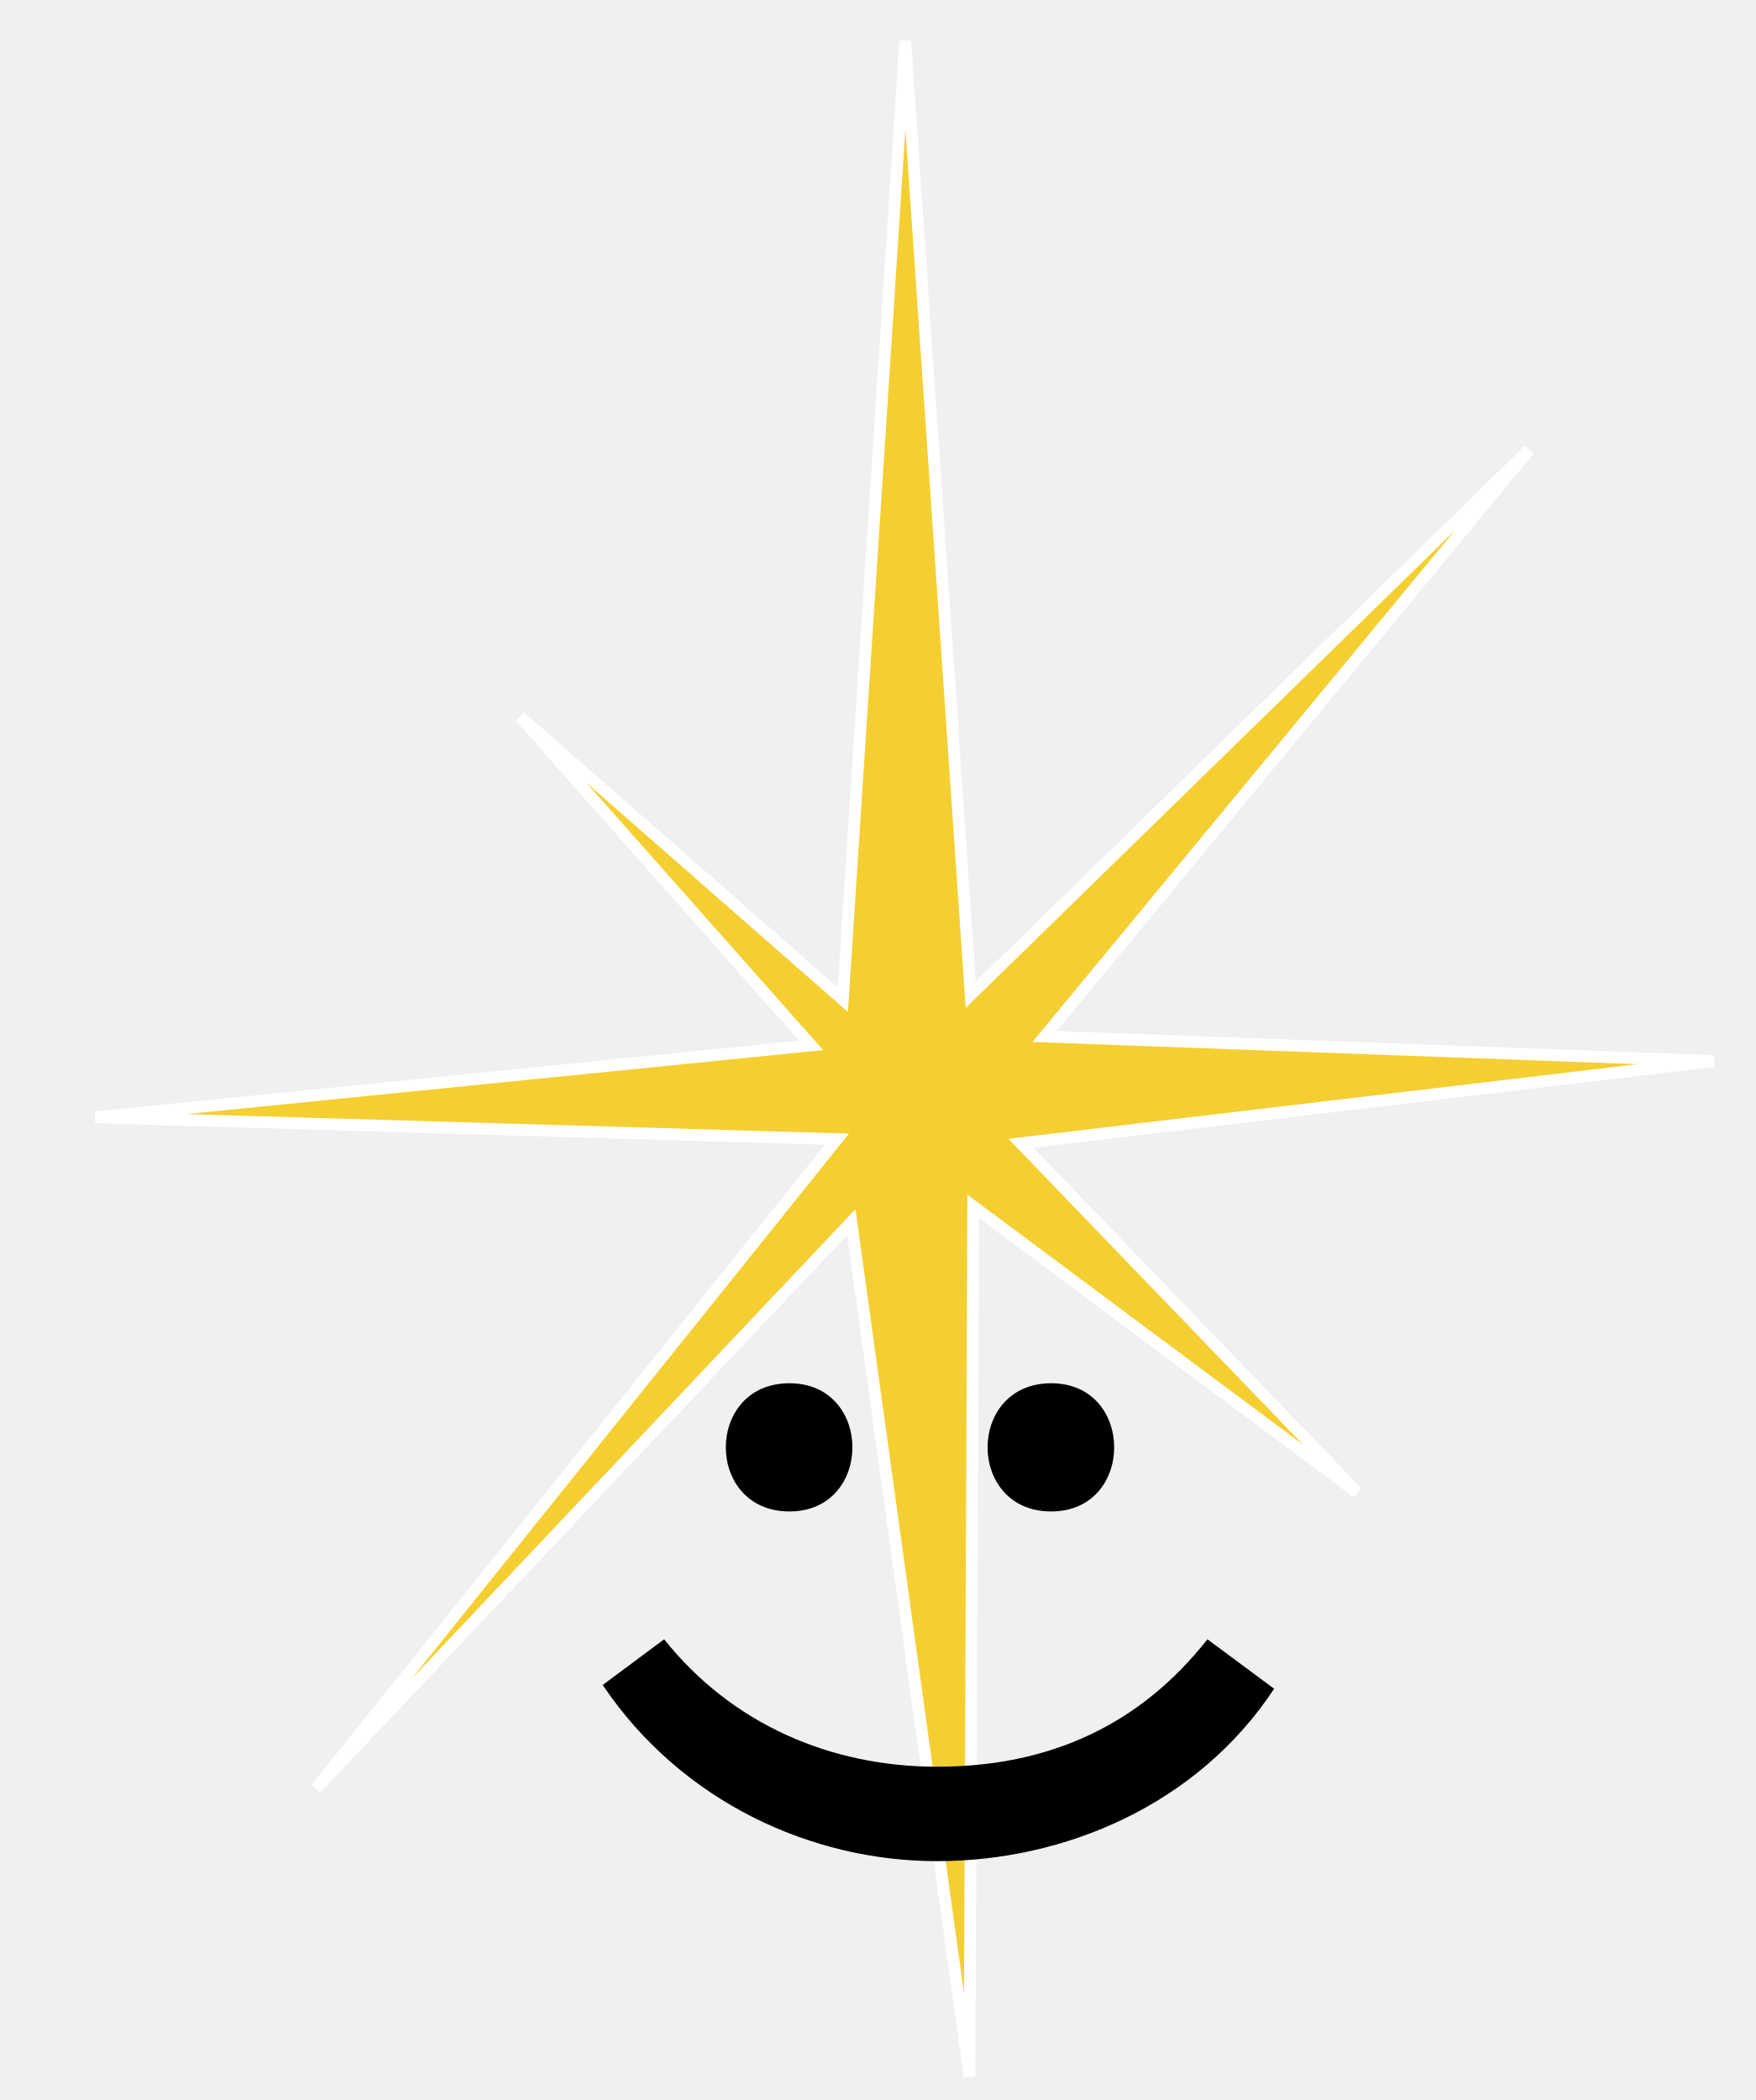
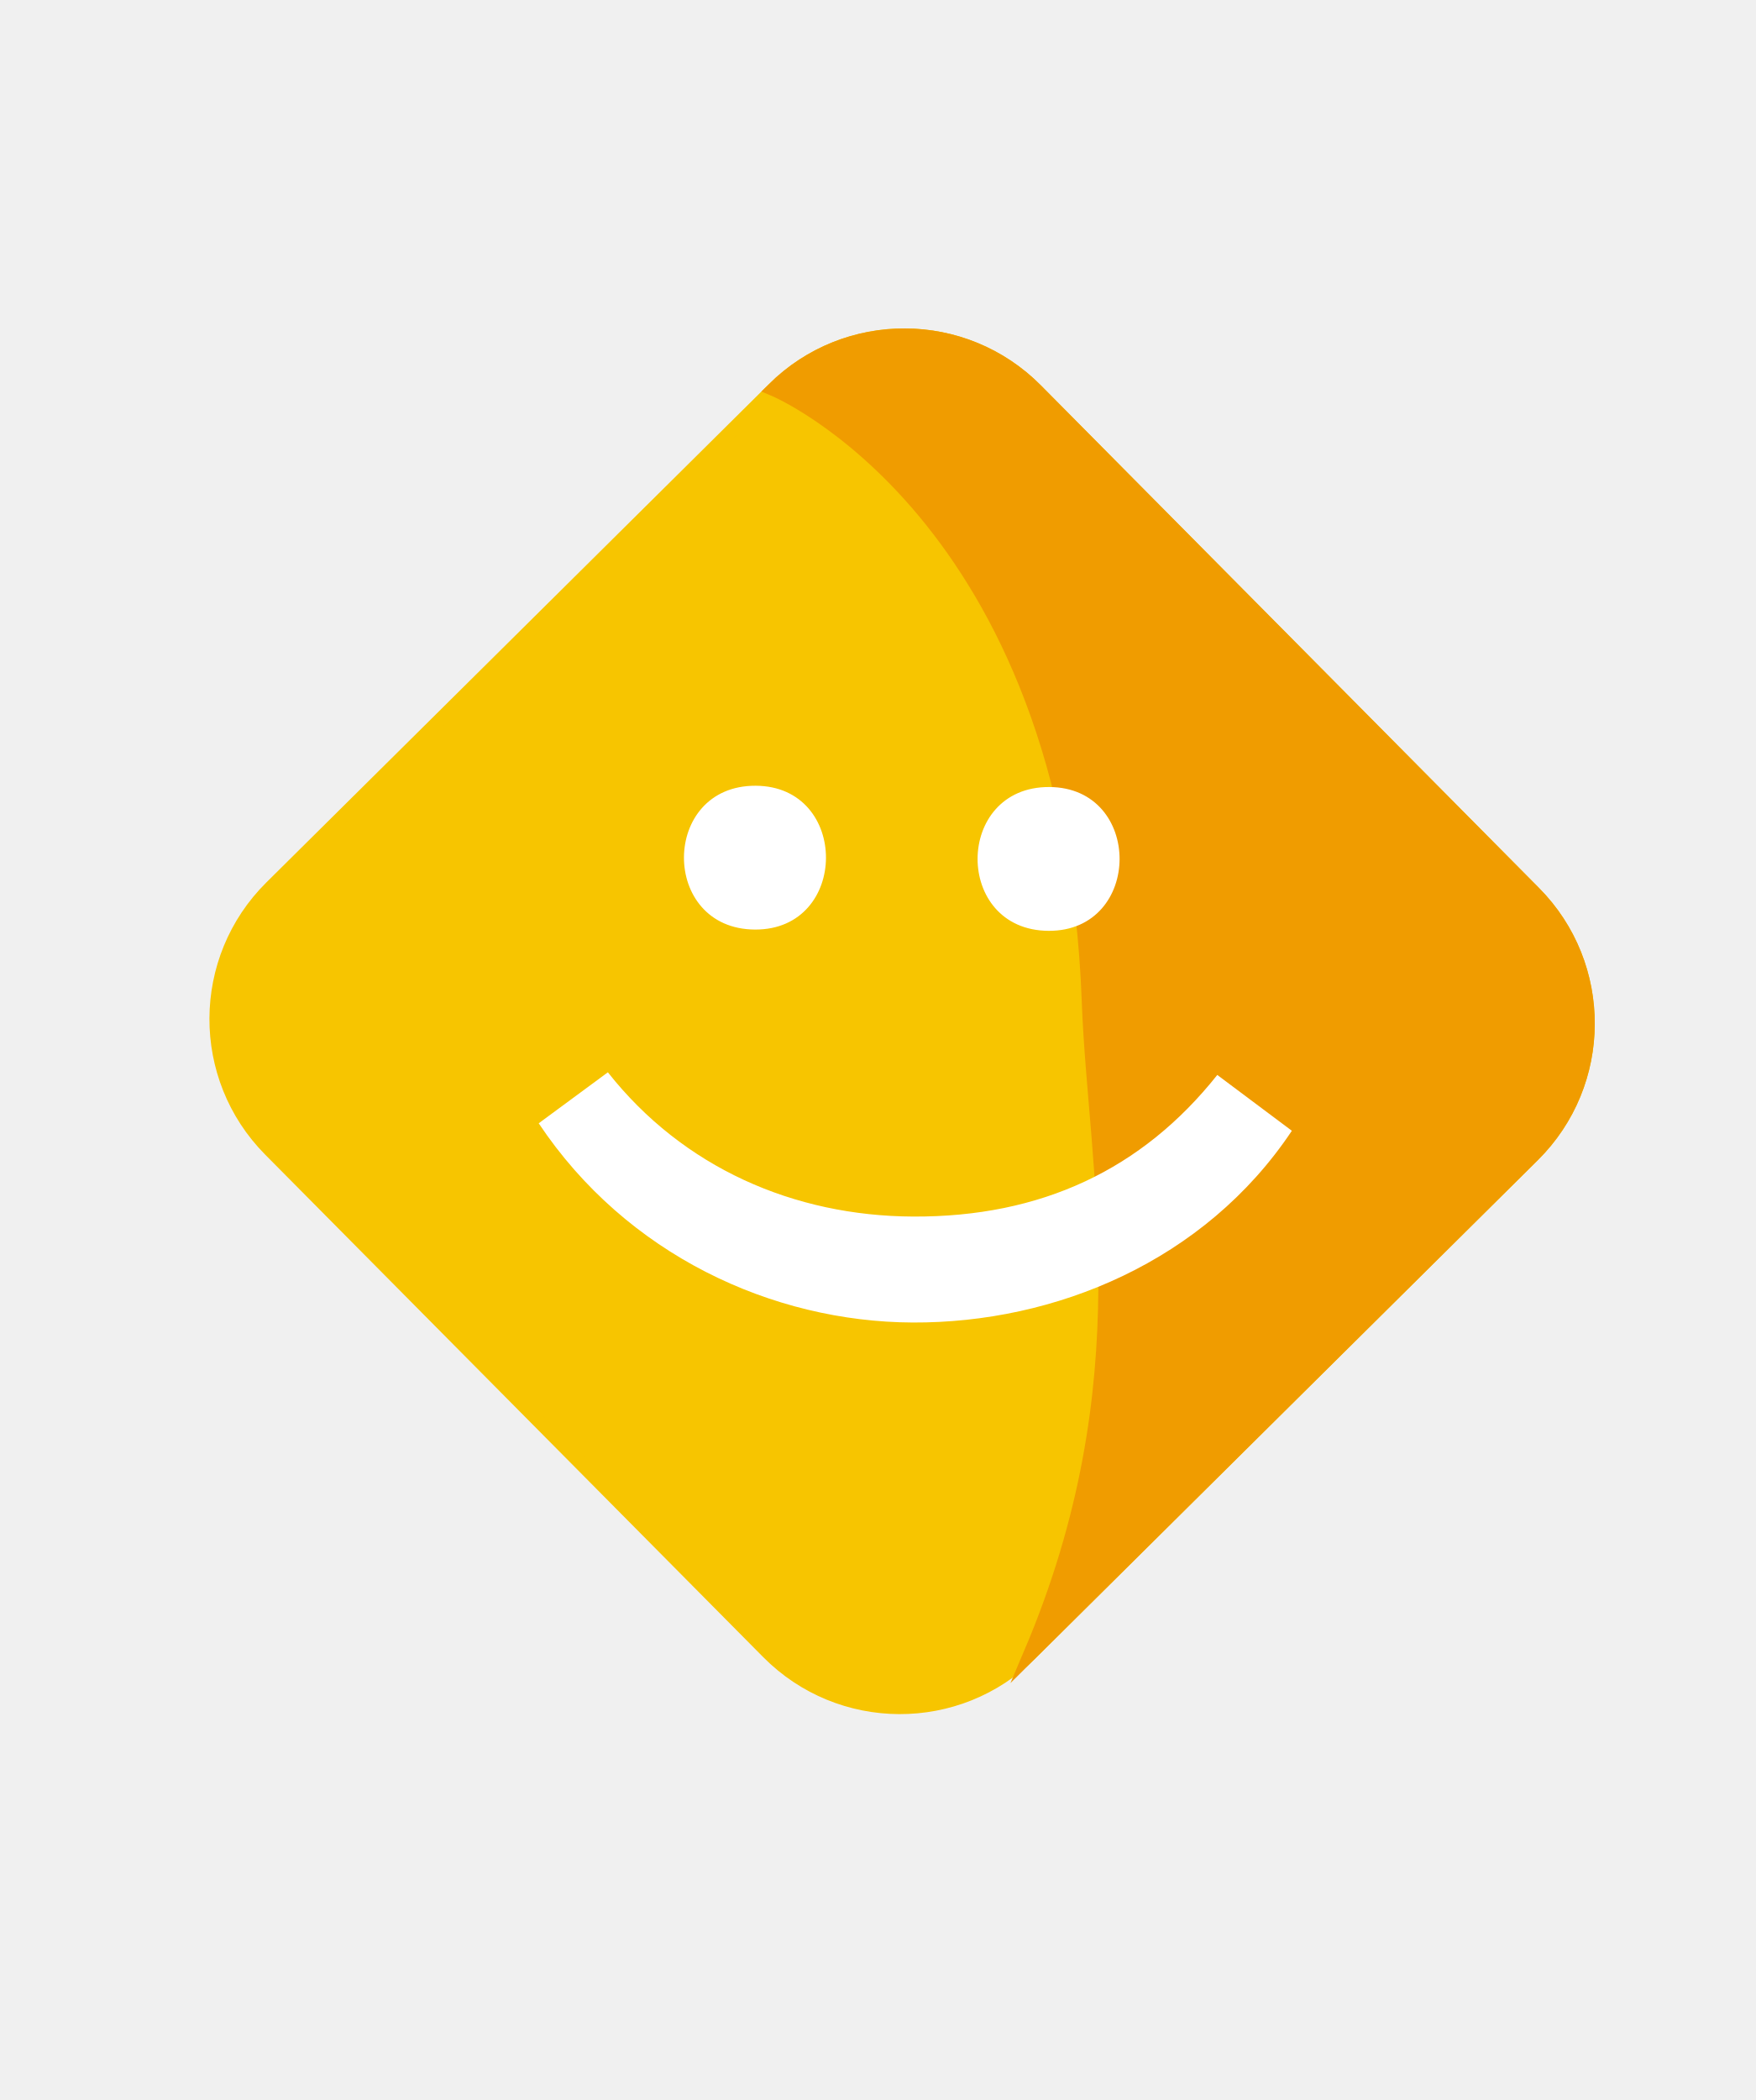
- <svg xmlns="http://www.w3.org/2000/svg" version="1.1" id="Layer_1" x="0px" y="0px" width="286px" height="342px" viewBox="0 0 286 342" enable-background="new 0 0 286 342" xml:space="preserve">
-   <polygon fill="#F5CF32" stroke="#FFFFFF" stroke-width="1.917" stroke-miterlimit="10" points="137.294,162.8 147.46,6.688   158.123,162.005 249.07,73.262 170.168,168.802 279.186,172.801 166.299,186.187 221.094,243.053 158.539,196.466 157.936,338.18   138.678,199.032 51.487,291.272 136.339,185.516 15.555,181.962 132.131,170.255 84.727,116.732 " />
+ <svg xmlns="http://www.w3.org/2000/svg" xmlns:xlink="http://www.w3.org/1999/xlink" version="1.1" id="Layer_1" x="0px" y="0px" width="286px" height="342px" viewBox="0 0 286 342" enable-background="new 0 0 286 342" xml:space="preserve">
+   <g>
+     <defs>
+       <rect id="SVGID_1_" x="-64.501" y="-47.465" transform="matrix(-1 -0.0043 0.0043 -1 275.3252 310.668)" width="405.001" height="405" />
+     </defs>
+     <clipPath id="SVGID_2_">
+       <use xlink:href="#SVGID_1_" overflow="visible" />
+     </clipPath>
+     <path clip-path="url(#SVGID_2_)" fill="#F7C500" d="M125.131,269.088L44,187.251c-11.751-11.854-11.668-30.992,0.186-42.744   l81.838-81.132c11.858-11.754,30.996-11.671,42.744,0.186l81.132,81.839c11.753,11.855,11.67,30.992-0.186,42.744l-81.839,81.13   C156.025,281.022,136.887,280.939,125.131,269.088" />
+     <path clip-path="url(#SVGID_2_)" fill="none" stroke="#F7C500" stroke-width="2.25" stroke-miterlimit="10" d="M125.131,269.088   L44,187.251c-11.751-11.854-11.668-30.992,0.186-42.744l81.838-81.132c11.858-11.754,30.996-11.671,42.744,0.186l81.132,81.839   c11.753,11.855,11.67,30.992-0.186,42.744l-81.839,81.13C156.025,281.022,136.887,280.939,125.131,269.088z" />
+     <path clip-path="url(#SVGID_2_)" fill="#F09C00" d="M167.875,269.273l81.839-81.13c11.855-11.752,11.938-30.889,0.186-42.744   L168.768,63.56c-11.748-11.856-30.885-11.939-42.744-0.186c0,0,48.386,20.077,51.318,99.708   C178.359,190.856,186.69,225.011,167.875,269.273" />
+     <path clip-path="url(#SVGID_2_)" fill="none" stroke="#F09C00" stroke-width="2.25" stroke-miterlimit="10" d="M167.875,269.273   l81.839-81.13c11.855-11.752,11.938-30.889,0.186-42.744L168.768,63.56c-11.748-11.856-30.885-11.939-42.744-0.186   c0,0,48.386,20.077,51.318,99.708C178.359,190.856,186.69,225.011,167.875,269.273z" />
+   </g>
  <g display="none">
-     <path display="inline" d="M98.322,253.096v43.803h8.201V309.7h-8.201V323h-13v-13.301H47.919l-1.2-13.4l31.502-43.202H98.322z    M85.321,296.898v-32.402L61.62,296.898H85.321z" />
-     <path display="inline" d="M114.517,282.897c0-41.803,61.405-41.702,61.405,0v10.101c0,41.703-61.405,41.804-61.405,0V282.897z    M127.618,292.998c0,25.401,35.202,25.401,35.202,0v-10.101c0-25.001-35.202-25.302-35.202,0V292.998z" />
-     <path display="inline" d="M235.82,253.096v43.803h8.201V309.7h-8.201V323h-13v-13.301h-37.402l-1.201-13.4l31.502-43.202H235.82z    M222.82,296.898v-32.402l-23.701,32.402H222.82z" />
+     <path display="inline" d="M98.322,253.096v43.803h8.201V309.7h-8.201V323h-13v-13.301H47.919l-1.2-13.4l31.502-43.201h20.101   V253.096z M85.321,296.898v-32.402L61.62,296.898H85.321z" />
+     <path display="inline" d="M114.517,282.896c0-41.803,61.405-41.701,61.405,0v10.102c0,41.703-61.405,41.804-61.405,0V282.896z    M127.618,292.998c0,25.4,35.202,25.4,35.202,0v-10.102c0-25-35.202-25.302-35.202,0V292.998z" />
+     <path display="inline" d="M235.82,253.096v43.803h8.201V309.7h-8.201V323h-13v-13.301h-37.402l-1.201-13.4l31.502-43.201h20.102   V253.096z M222.82,296.898v-32.402l-23.701,32.402H222.82z" />
  </g>
  <g>
-     <path d="M128.601,225.273c13.674,0,13.674,20.879,0,20.879C114.779,246.152,114.779,225.273,128.601,225.273z M171.24,225.273   c13.674,0,13.674,20.879,0,20.879C157.419,246.152,157.419,225.273,171.24,225.273z" />
+     <path fill="#FFFFFF" d="M123.095,127.964c15.34,0.067,15.238,23.487-0.101,23.421C107.489,151.318,107.59,127.897,123.095,127.964z    M170.926,128.172c15.337,0.067,15.235,23.487-0.102,23.421C155.319,151.525,155.421,128.105,170.926,128.172z" />
  </g>
  <g>
-     <path d="M108.189,266.969c10.986,13.794,27.1,20.752,44.434,20.752c18.555,0,33.203-6.958,44.067-20.752l10.864,8.057   c-12.573,19.043-34.302,28.076-54.932,28.076c-20.385,0-41.625-9.644-54.443-28.687L108.189,266.969z" />
+     <path fill="#FFFFFF" d="M99.02,174.632c12.256,15.529,30.297,23.409,49.742,23.494c20.812,0.09,37.277-7.641,49.531-23.063   l12.148,9.091c-14.198,21.299-38.614,31.327-61.755,31.227c-22.868-0.1-46.646-11.021-60.931-32.444L99.02,174.632z" />
  </g>
</svg>
